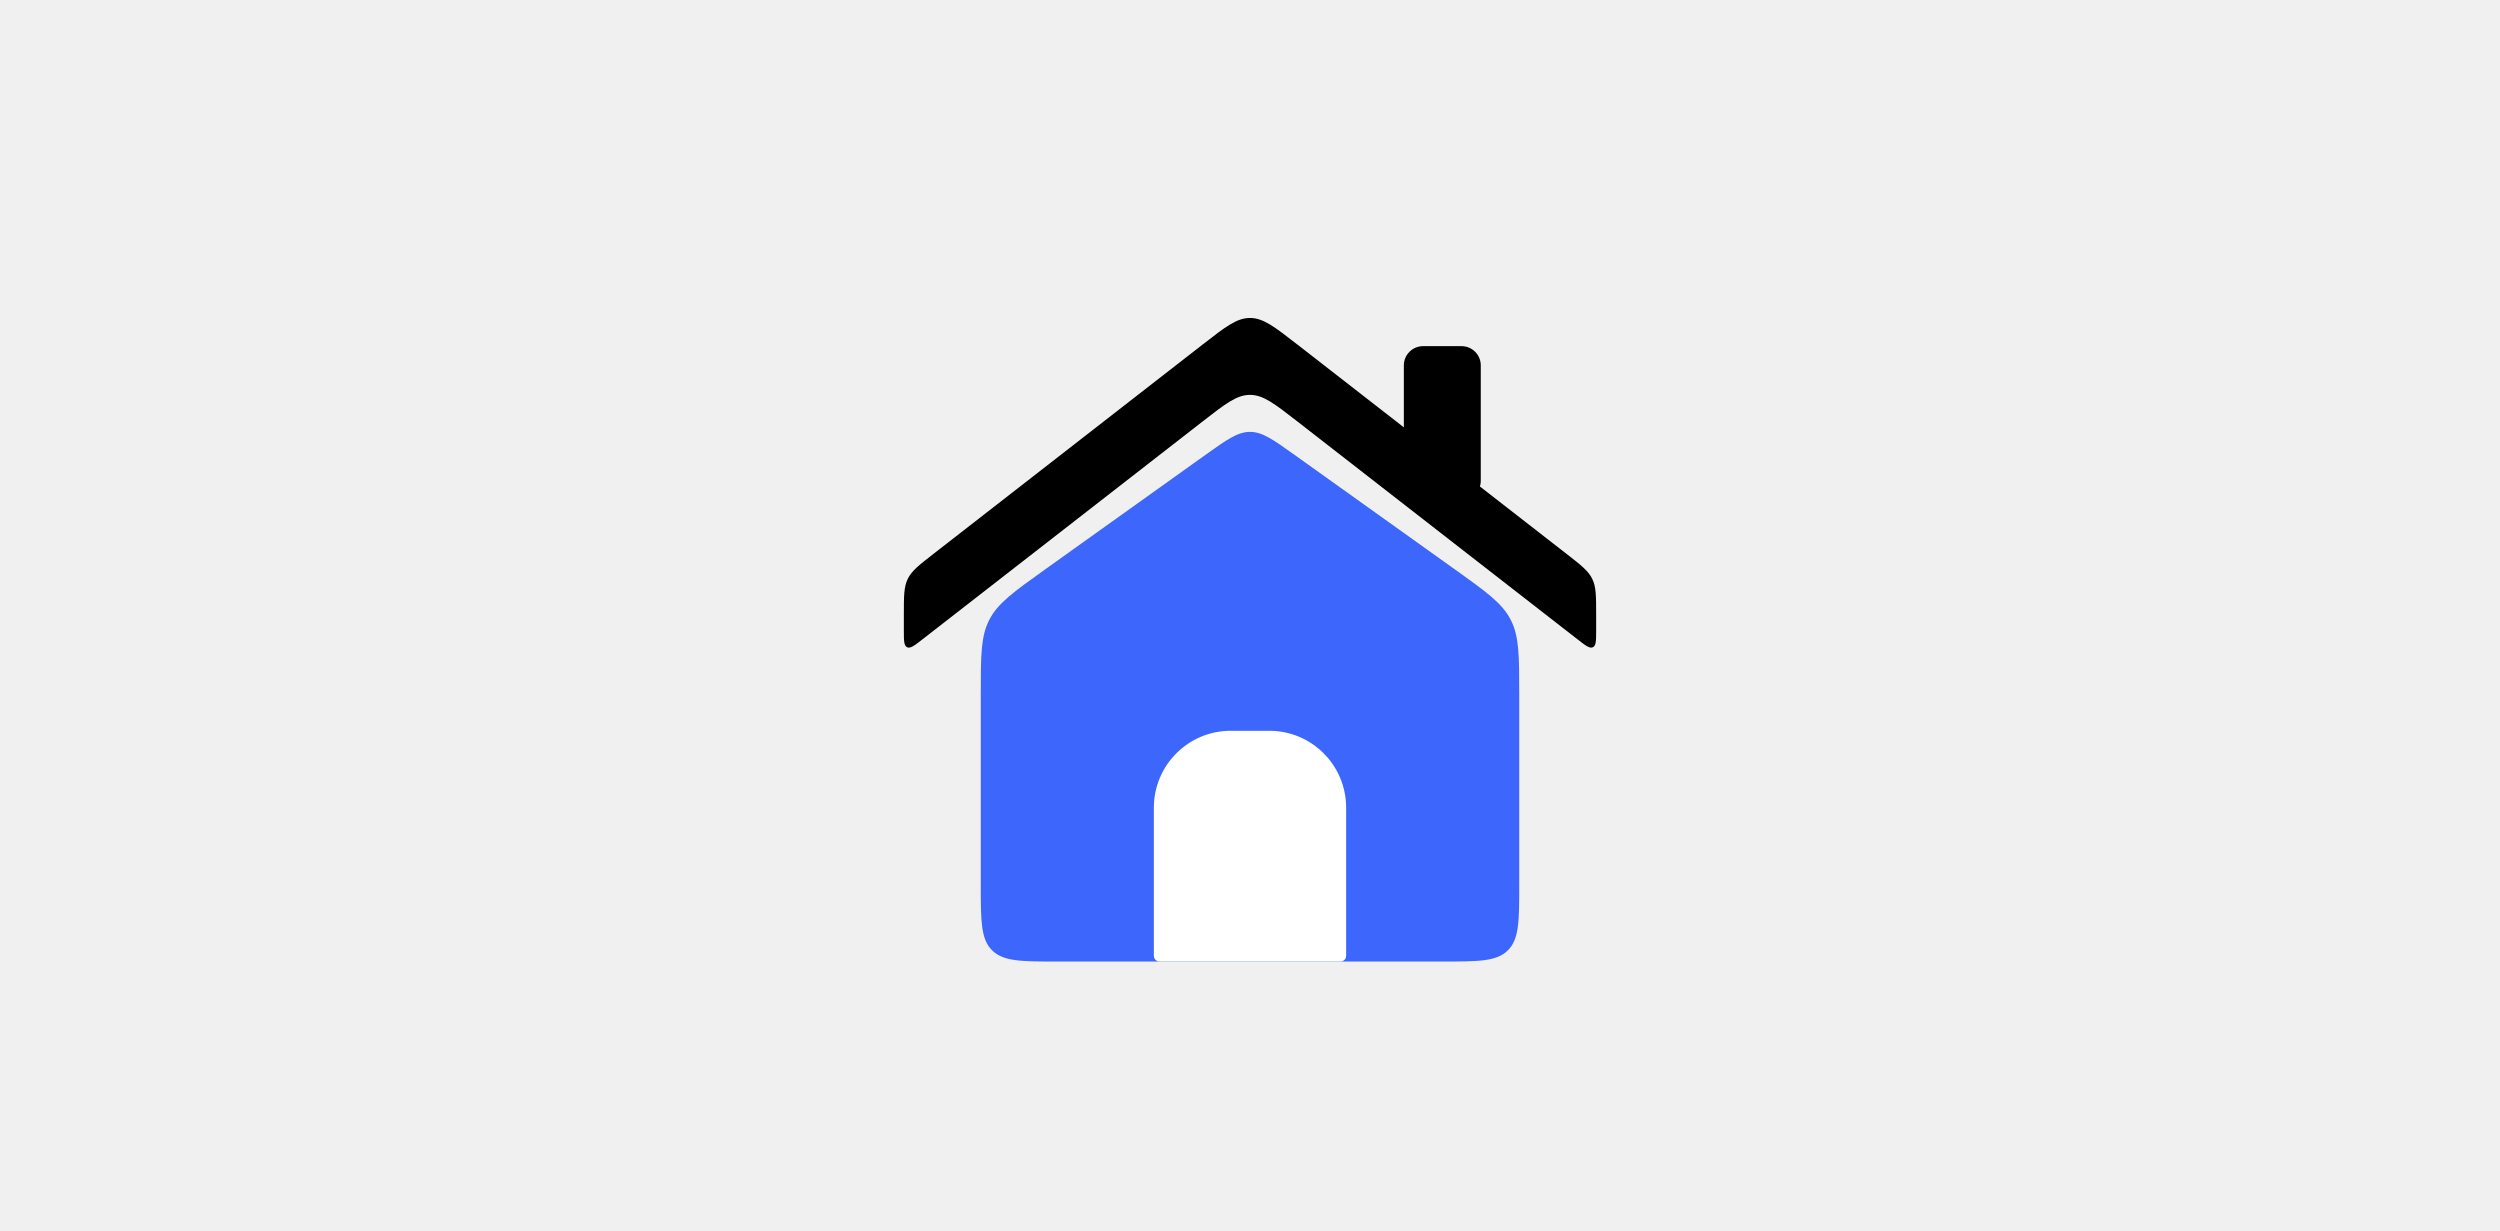
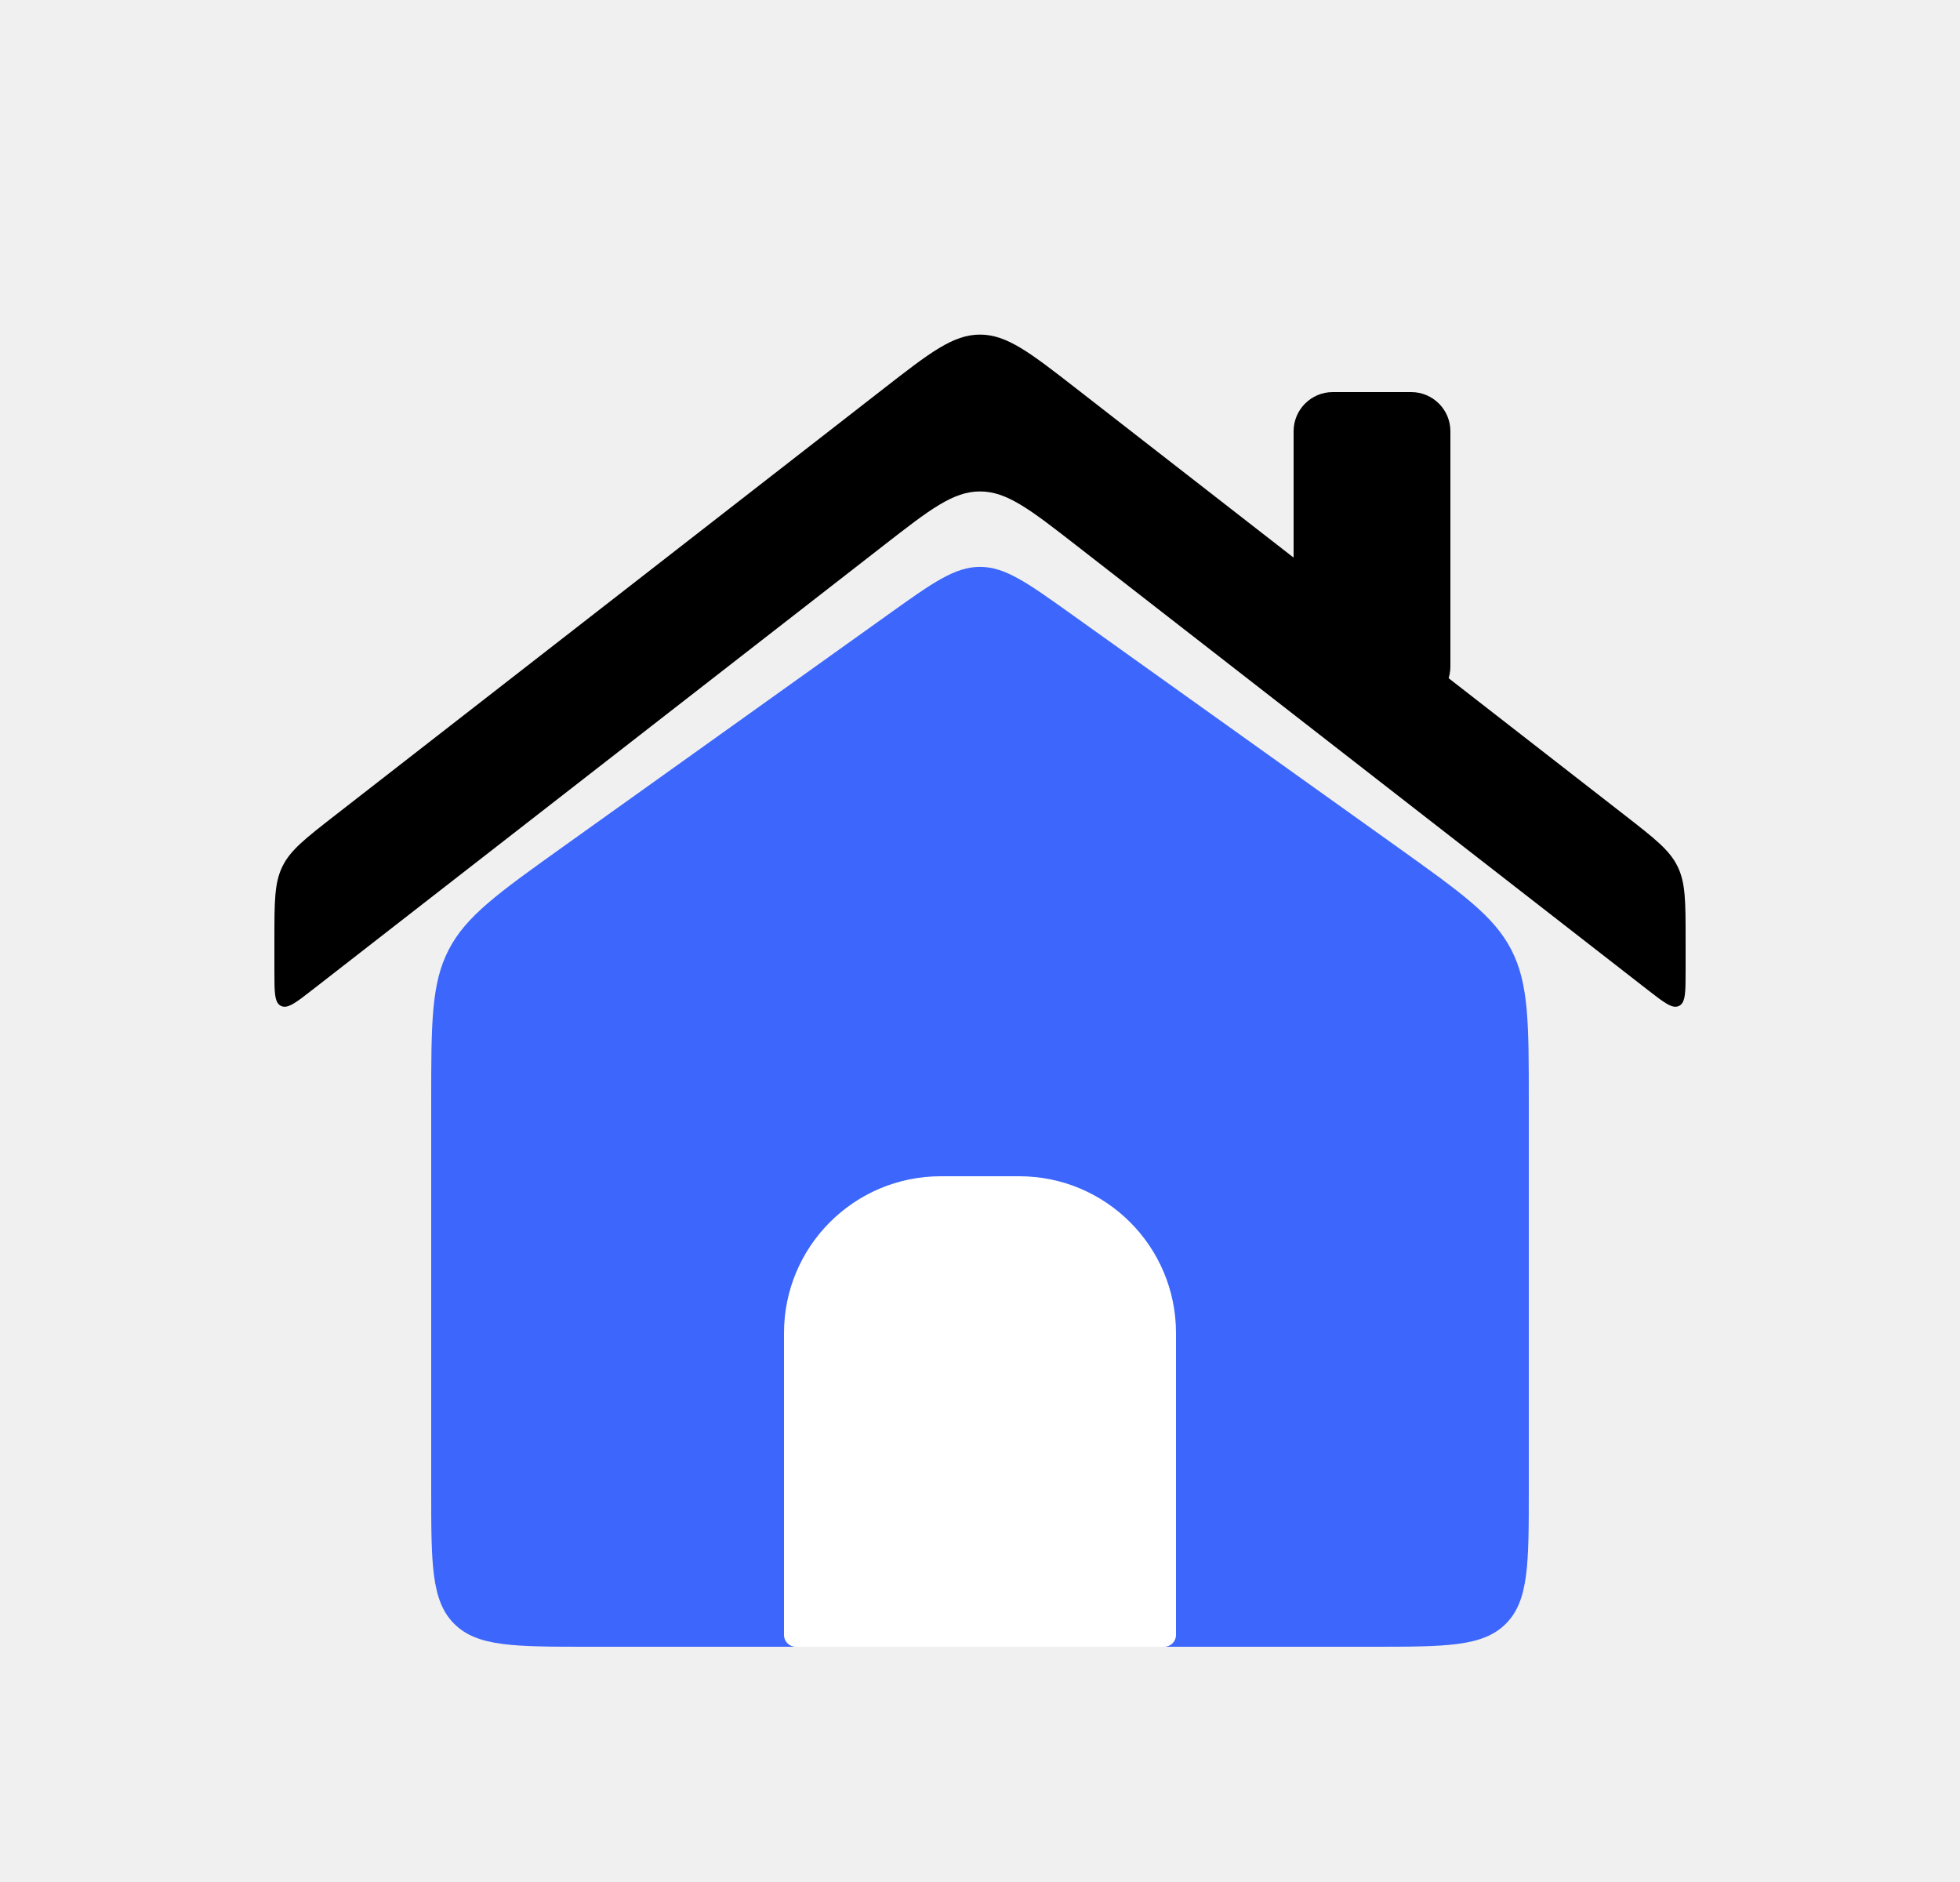
- <svg xmlns="http://www.w3.org/2000/svg" width="65" height="32" viewBox="0 0 65 32" fill="none">
-   <path d="M25.5 18.058C25.5 17.049 25.5 16.545 25.722 16.114C25.943 15.683 26.354 15.39 27.175 14.803L31.337 11.83C31.899 11.429 32.179 11.229 32.5 11.229C32.821 11.229 33.101 11.429 33.663 11.83L37.825 14.803C38.646 15.39 39.057 15.683 39.278 16.114C39.5 16.545 39.5 17.049 39.5 18.058V23C39.5 23.943 39.5 24.414 39.207 24.707C38.914 25 38.443 25 37.5 25H27.5C26.557 25 26.086 25 25.793 24.707C25.5 24.414 25.5 23.943 25.5 23V18.058Z" fill="#3C66FC" />
-   <path d="M23.5 16.387C23.5 16.654 23.5 16.787 23.584 16.828C23.668 16.869 23.773 16.787 23.984 16.623L31.272 10.955C31.862 10.496 32.157 10.267 32.5 10.267C32.843 10.267 33.138 10.496 33.728 10.955L41.016 16.623C41.227 16.787 41.332 16.869 41.416 16.828C41.5 16.787 41.5 16.654 41.5 16.387V15.978C41.5 15.498 41.5 15.258 41.398 15.05C41.297 14.842 41.107 14.694 40.728 14.399L33.728 8.955C33.138 8.496 32.843 8.267 32.5 8.267C32.157 8.267 31.862 8.496 31.272 8.955L24.272 14.399C23.893 14.694 23.703 14.842 23.602 15.05C23.5 15.258 23.5 15.498 23.5 15.978V16.387Z" fill="black" />
-   <path d="M33 19H32C30.895 19 30 19.895 30 21V24.85C30 24.933 30.067 25 30.15 25H34.85C34.933 25 35 24.933 35 24.85V21C35 19.895 34.105 19 33 19Z" fill="white" />
-   <rect x="36.5" y="9" width="2" height="4" rx="0.5" fill="black" />
+ <svg xmlns="http://www.w3.org/2000/svg" width="25" height="24" viewBox="0 0 25 24" fill="none">
+   <path d="M5.5 14.059C5.5 13.049 5.5 12.545 5.722 12.114C5.943 11.683 6.354 11.39 7.175 10.803L11.338 7.83C11.899 7.429 12.18 7.229 12.5 7.229C12.82 7.229 13.101 7.429 13.662 7.83L17.825 10.803C18.646 11.39 19.057 11.683 19.278 12.114C19.5 12.545 19.5 13.049 19.5 14.059V19C19.5 19.943 19.5 20.414 19.207 20.707C18.914 21 18.443 21 17.5 21H7.5C6.557 21 6.086 21 5.793 20.707C5.5 20.414 5.5 19.943 5.5 19V14.059Z" fill="#3C66FC" />
+   <path d="M3.5 12.387C3.5 12.653 3.5 12.787 3.584 12.828C3.668 12.869 3.774 12.787 3.984 12.623L11.272 6.955C11.862 6.496 12.157 6.267 12.5 6.267C12.843 6.267 13.138 6.496 13.728 6.955L21.016 12.623C21.227 12.787 21.332 12.869 21.416 12.828C21.5 12.787 21.5 12.653 21.5 12.387V11.978C21.5 11.498 21.5 11.258 21.398 11.05C21.297 10.842 21.107 10.694 20.728 10.399L13.728 4.955C13.138 4.496 12.843 4.267 12.5 4.267C12.157 4.267 11.862 4.496 11.272 4.955L4.272 10.399C3.893 10.694 3.703 10.842 3.602 11.05C3.5 11.258 3.5 11.498 3.5 11.978V12.387Z" fill="black" />
+   <path d="M13 15H12C10.895 15 10 15.895 10 17V20.85C10 20.933 10.067 21 10.15 21H14.85C14.933 21 15 20.933 15 20.85V17C15 15.895 14.105 15 13 15Z" fill="white" />
+   <rect x="16.5" y="5" width="2" height="4" rx="0.5" fill="black" />
</svg>
